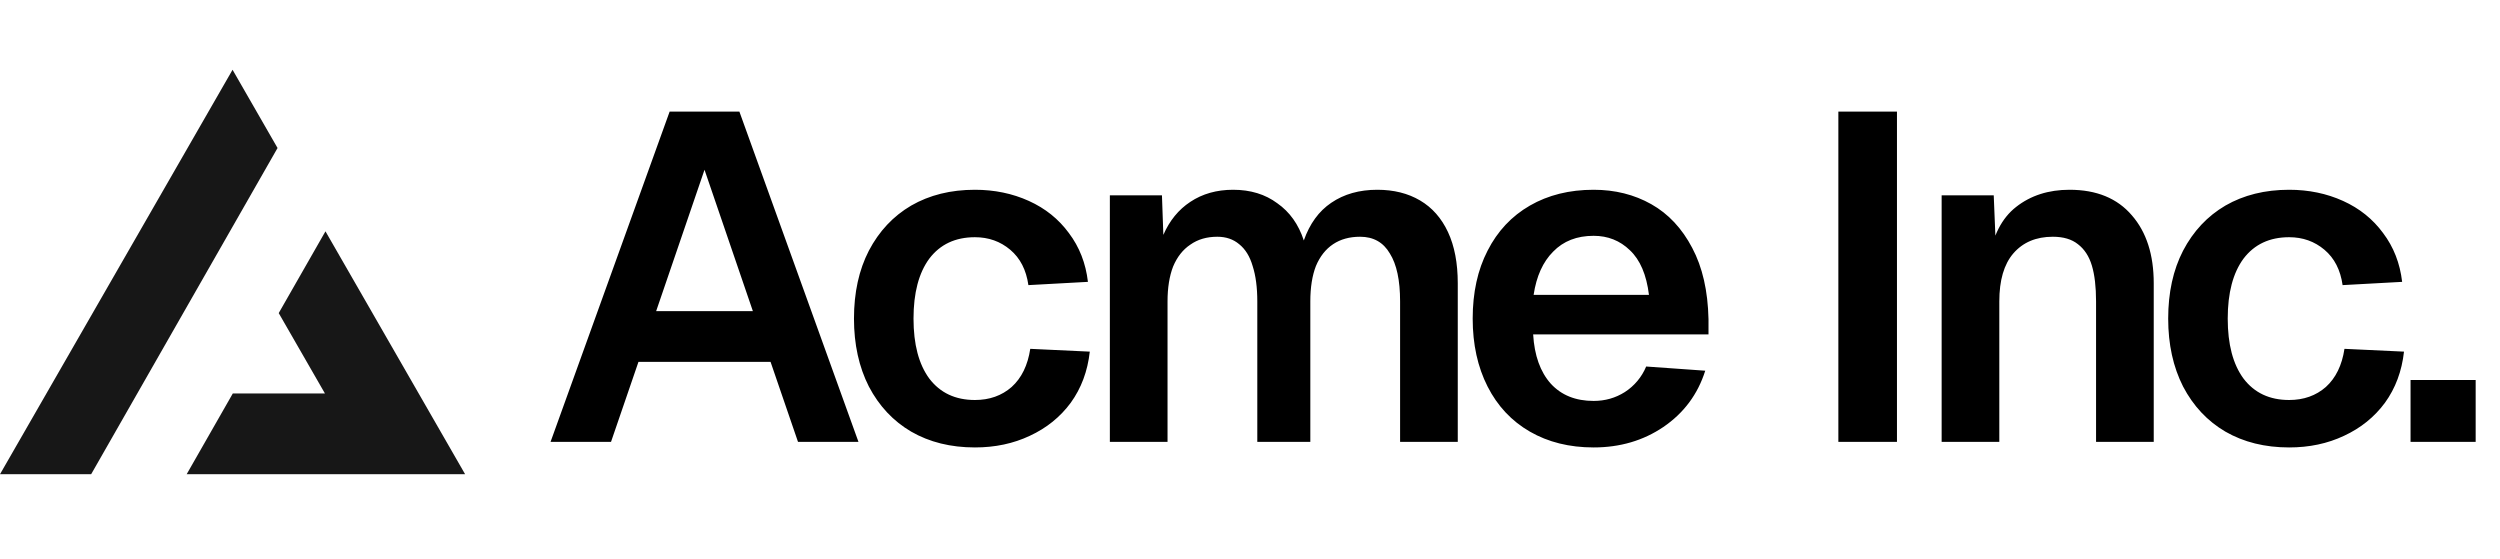
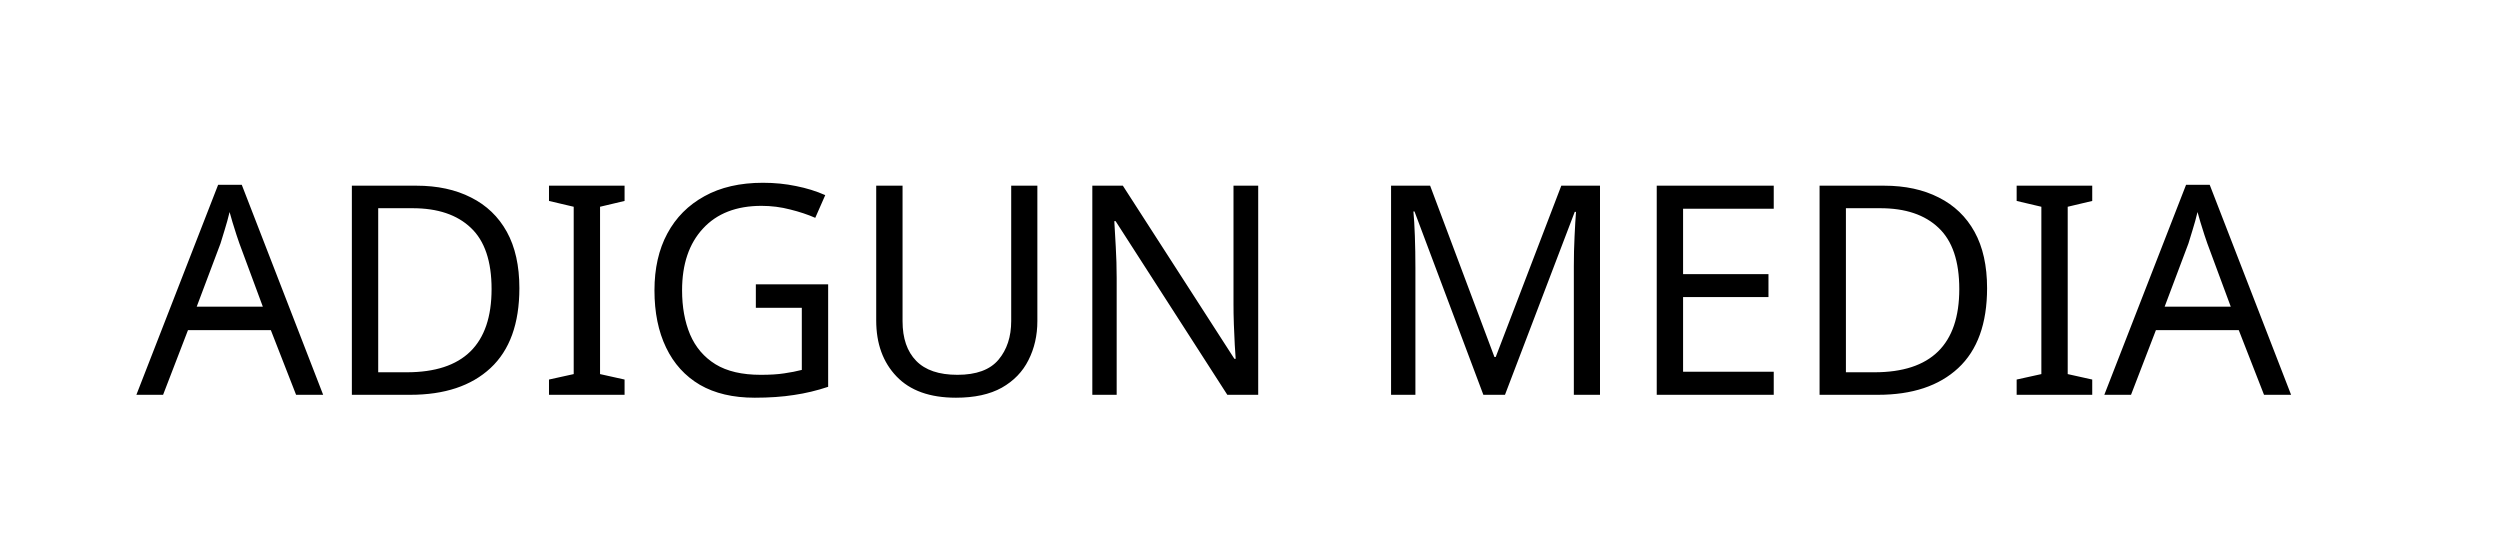
- <svg xmlns="http://www.w3.org/2000/svg" width="215" height="48" fill="none">
-   <path fill="#000" d="M57.588 9.6h6L73.828 38h-5.2l-2.36-6.88h-11.36L52.548 38h-5.2l10.24-28.4Zm7.16 17.16-4.16-12.16-4.16 12.16h8.32Zm23.694-2.24c-.186-1.307-.706-2.32-1.56-3.04-.853-.72-1.866-1.08-3.04-1.08-1.68 0-2.986.613-3.92 1.84-.906 1.227-1.36 2.947-1.36 5.16s.454 3.933 1.36 5.16c.934 1.227 2.24 1.84 3.92 1.84 1.254 0 2.307-.373 3.16-1.12.854-.773 1.387-1.867 1.6-3.28l5.12.24c-.186 1.68-.733 3.147-1.64 4.4-.906 1.227-2.08 2.173-3.52 2.84-1.413.667-2.986 1-4.72 1-2.08 0-3.906-.453-5.48-1.36-1.546-.907-2.76-2.2-3.64-3.88-.853-1.68-1.28-3.627-1.28-5.84 0-2.24.427-4.187 1.28-5.84.88-1.68 2.094-2.973 3.64-3.88 1.574-.907 3.4-1.36 5.48-1.36 1.68 0 3.227.32 4.64.96 1.414.64 2.56 1.56 3.44 2.76.907 1.2 1.454 2.6 1.64 4.2l-5.12.28Zm11.486-7.72.12 3.4c.534-1.227 1.307-2.173 2.32-2.84 1.04-.693 2.267-1.04 3.68-1.04 1.494 0 2.76.387 3.8 1.16 1.067.747 1.827 1.813 2.28 3.2.507-1.44 1.294-2.52 2.36-3.24 1.094-.747 2.414-1.12 3.96-1.12 1.414 0 2.64.307 3.68.92s1.84 1.52 2.4 2.72c.56 1.2.84 2.667.84 4.4V38h-4.96V25.92c0-1.813-.293-3.187-.88-4.12-.56-.96-1.413-1.44-2.56-1.44-.906 0-1.68.213-2.32.64-.64.427-1.133 1.053-1.48 1.88-.32.827-.48 1.84-.48 3.04V38h-4.56V25.92c0-1.2-.133-2.213-.4-3.04-.24-.827-.626-1.453-1.16-1.88-.506-.427-1.133-.64-1.88-.64-.906 0-1.68.227-2.32.68-.64.427-1.133 1.053-1.48 1.88-.32.827-.48 1.827-.48 3V38h-4.96V16.8h4.48Zm26.723 10.6c0-2.24.427-4.187 1.28-5.84.854-1.68 2.067-2.973 3.64-3.88 1.574-.907 3.4-1.36 5.48-1.36 1.84 0 3.494.413 4.96 1.24 1.467.827 2.64 2.08 3.52 3.76.88 1.653 1.347 3.693 1.4 6.12v1.32h-15.08c.107 1.813.614 3.227 1.52 4.24.907.987 2.134 1.48 3.68 1.48.987 0 1.88-.253 2.68-.76a4.803 4.803 0 0 0 1.84-2.2l5.08.36c-.64 2.027-1.84 3.64-3.6 4.84-1.733 1.173-3.733 1.76-6 1.76-2.08 0-3.906-.453-5.48-1.36-1.573-.907-2.786-2.2-3.64-3.88-.853-1.68-1.28-3.627-1.28-5.84Zm15.16-2.04c-.213-1.733-.76-3.013-1.64-3.84-.853-.827-1.893-1.24-3.12-1.24-1.44 0-2.6.453-3.48 1.36-.88.88-1.44 2.12-1.68 3.72h9.92ZM163.139 9.6V38h-5.04V9.6h5.04Zm8.322 7.2.24 5.88-.64-.36c.32-2.053 1.094-3.56 2.32-4.52 1.254-.987 2.787-1.48 4.6-1.48 2.32 0 4.107.733 5.36 2.2 1.254 1.44 1.88 3.387 1.88 5.84V38h-4.96V25.92c0-1.253-.12-2.28-.36-3.08-.24-.8-.64-1.413-1.2-1.84-.533-.427-1.253-.64-2.16-.64-1.44 0-2.573.48-3.4 1.44-.8.933-1.2 2.307-1.2 4.12V38h-4.96V16.8h4.48Zm30.003 7.72c-.186-1.307-.706-2.32-1.56-3.04-.853-.72-1.866-1.08-3.04-1.08-1.68 0-2.986.613-3.92 1.84-.906 1.227-1.36 2.947-1.36 5.16s.454 3.933 1.36 5.16c.934 1.227 2.24 1.84 3.92 1.84 1.254 0 2.307-.373 3.16-1.12.854-.773 1.387-1.867 1.6-3.28l5.12.24c-.186 1.68-.733 3.147-1.64 4.4-.906 1.227-2.08 2.173-3.52 2.84-1.413.667-2.986 1-4.72 1-2.08 0-3.906-.453-5.48-1.36-1.546-.907-2.76-2.2-3.64-3.88-.853-1.68-1.28-3.627-1.28-5.84 0-2.24.427-4.187 1.28-5.84.88-1.68 2.094-2.973 3.64-3.88 1.574-.907 3.4-1.36 5.48-1.36 1.68 0 3.227.32 4.64.96 1.414.64 2.56 1.56 3.44 2.76.907 1.2 1.454 2.6 1.64 4.2l-5.12.28Zm11.443 8.16V38h-5.6v-5.32h5.6Z" />
-   <path fill="#171717" fill-rule="evenodd" d="m7.839 40.783 16.03-28.054L20 6 0 40.783h7.839Zm8.214 0H40L27.99 19.894l-4.02 7.032 3.976 6.914H20.02l-3.967 6.943Z" clip-rule="evenodd" />
+ <svg xmlns="http://www.w3.org/2000/svg" version="1.1" id="Layer_1" x="0px" y="0px" viewBox="0 0 215 48" style="enable-background:new 0 0 215 48;" xml:space="preserve">
+   <style type="text/css">
+ 	.st0{font-family:'ArialRoundedMTBold';}
+ 	.st1{font-size:25.188px;}
+ </style>
+   <text transform="matrix(1 0 0 1 11.729 33.9531)" class="st0 st1">ADIGUN MEDIA</text>
</svg>
